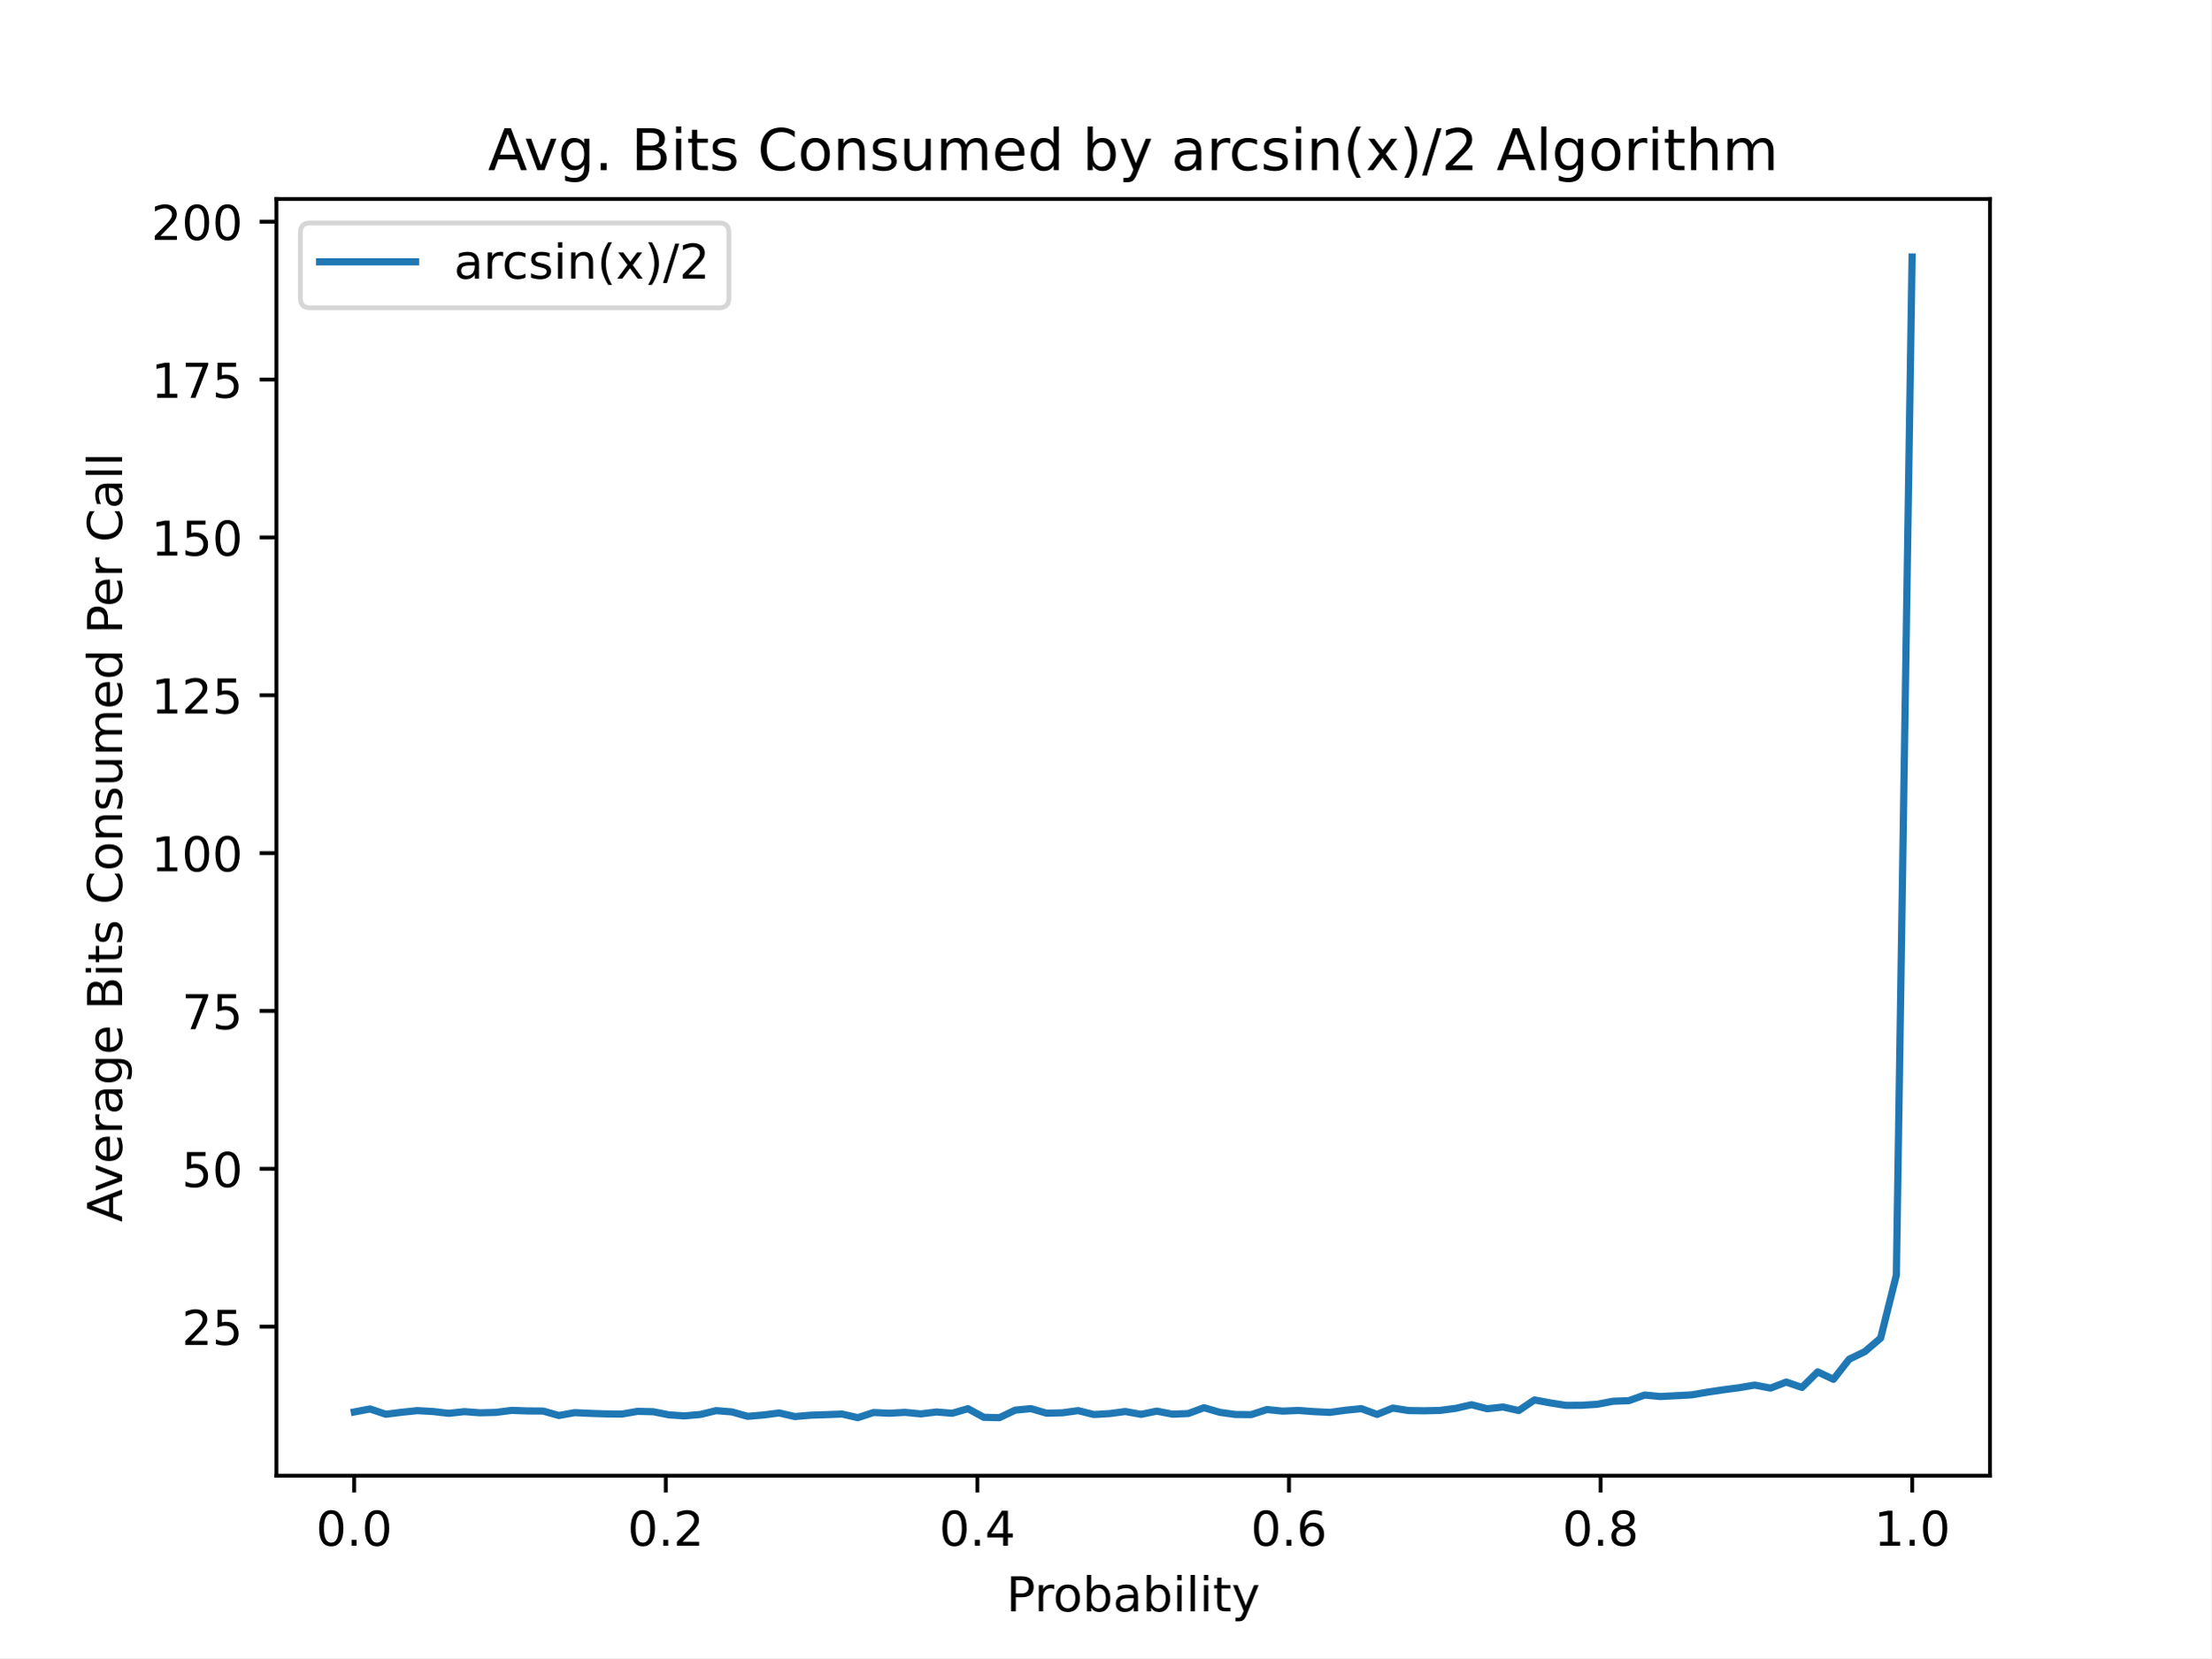
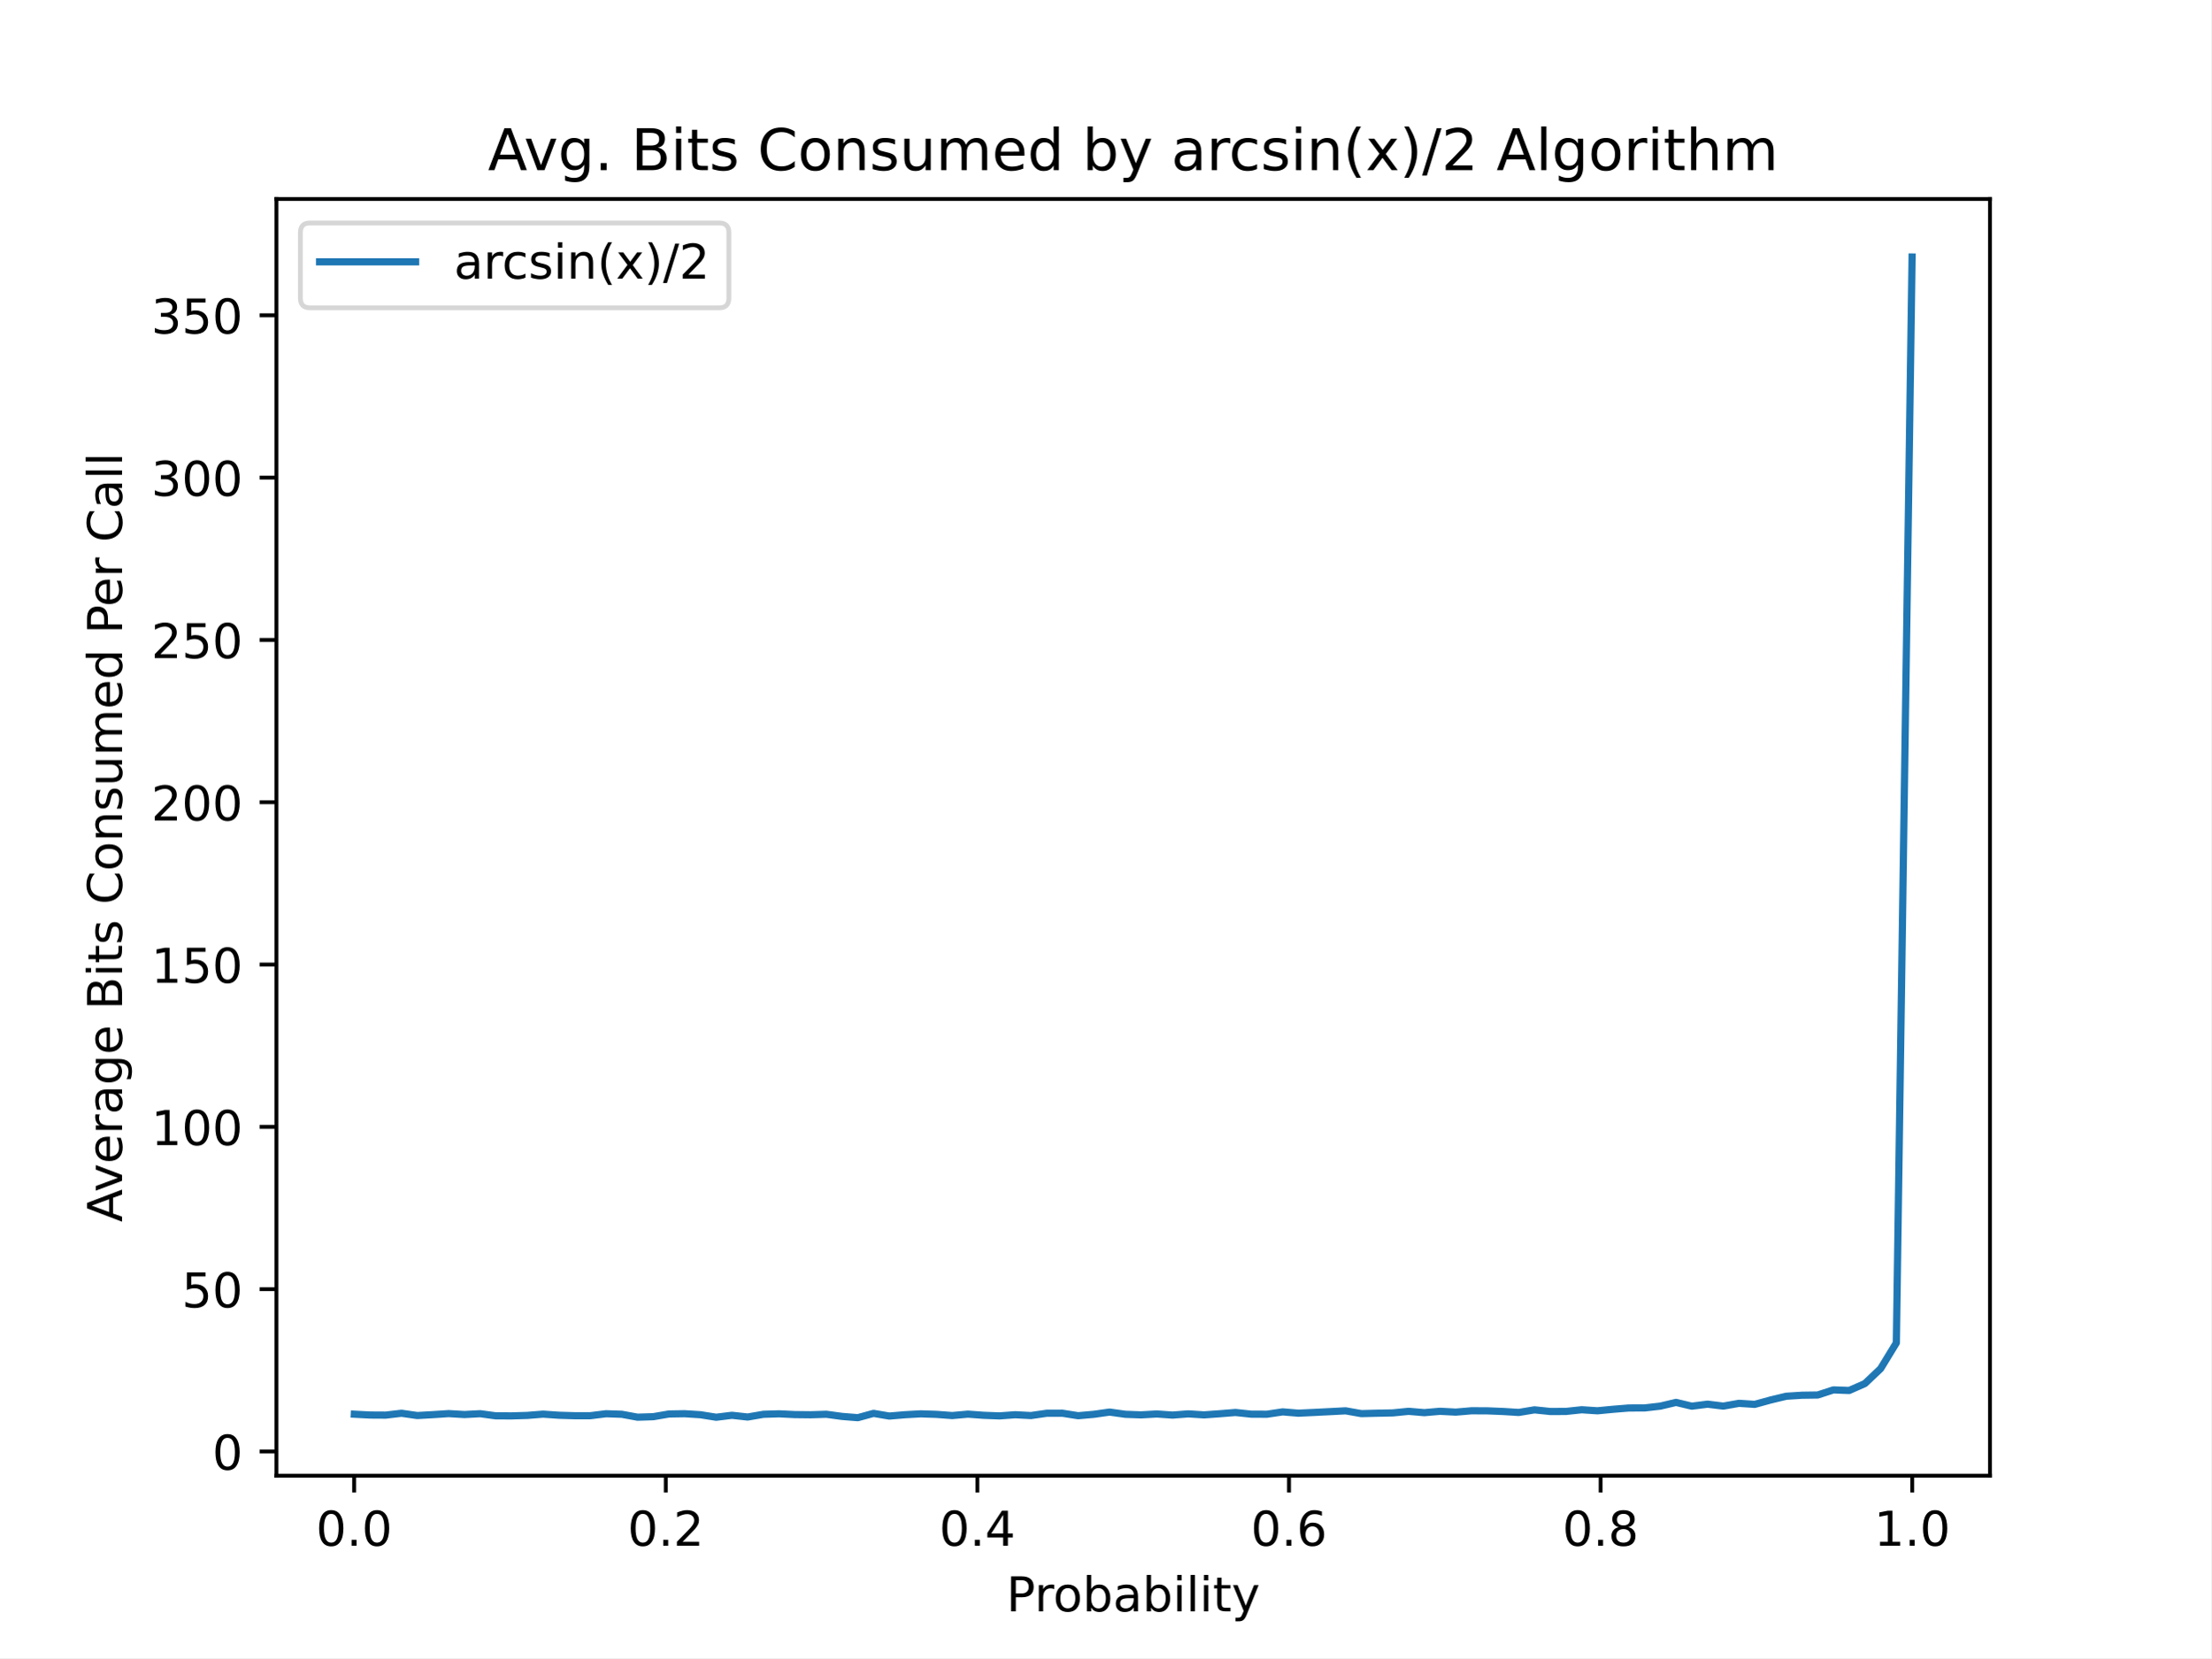
<svg xmlns="http://www.w3.org/2000/svg" xmlns:xlink="http://www.w3.org/1999/xlink" height="345.6pt" version="1.1" viewBox="0 0 460.8 345.6" width="460.8pt">
  <defs>
    <style type="text/css">
*{stroke-linecap:butt;stroke-linejoin:round;}
  </style>
  </defs>
  <g id="figure_1">
    <g id="patch_1">
      <path d="M 0 345.6  L 460.8 345.6  L 460.8 0  L 0 0  z " style="fill:#ffffff;" />
    </g>
    <g id="axes_1">
      <g id="patch_2">
        <path d="M 57.6 307.584  L 414.72 307.584  L 414.72 41.472  L 57.6 41.472  z " style="fill:#ffffff;" />
      </g>
      <g id="matplotlib.axis_1">
        <g id="xtick_1">
          <g id="line2d_1">
            <defs>
-               <path d="M 0 0  L 0 3.5  " id="m5200300cf1" style="stroke:#000000;stroke-width:0.8;" />
+               <path d="M 0 0  L 0 3.5  " id="m46b3f82c97" style="stroke:#000000;stroke-width:0.8;" />
            </defs>
            <g>
-               <use style="stroke:#000000;stroke-width:0.8;" x="73.8" xlink:href="#m5200300cf1" y="307.584" />
+               <use style="stroke:#000000;stroke-width:0.8;" x="73.8" xlink:href="#m46b3f82c97" y="307.584" />
            </g>
          </g>
          <g id="text_1">
            <text style="font-family:DejaVu Sans;font-size:10px;font-style:normal;font-weight:normal;text-anchor:middle;" transform="rotate(-0, 73.80026, 322.1824)" x="73.8" y="322.182">0.0</text>
          </g>
        </g>
        <g id="xtick_2">
          <g id="line2d_2">
            <g>
-               <use style="stroke:#000000;stroke-width:0.8;" x="138.744" xlink:href="#m5200300cf1" y="307.584" />
+               <use style="stroke:#000000;stroke-width:0.8;" x="138.744" xlink:href="#m46b3f82c97" y="307.584" />
            </g>
          </g>
          <g id="text_2">
            <text style="font-family:DejaVu Sans;font-size:10px;font-style:normal;font-weight:normal;text-anchor:middle;" transform="rotate(-0, 138.7442, 322.1824)" x="138.744" y="322.182">0.2</text>
          </g>
        </g>
        <g id="xtick_3">
          <g id="line2d_3">
            <g>
-               <use style="stroke:#000000;stroke-width:0.8;" x="203.688" xlink:href="#m5200300cf1" y="307.584" />
+               <use style="stroke:#000000;stroke-width:0.8;" x="203.688" xlink:href="#m46b3f82c97" y="307.584" />
            </g>
          </g>
          <g id="text_3">
            <text style="font-family:DejaVu Sans;font-size:10px;font-style:normal;font-weight:normal;text-anchor:middle;" transform="rotate(-0, 203.6881, 322.1824)" x="203.688" y="322.182">0.4</text>
          </g>
        </g>
        <g id="xtick_4">
          <g id="line2d_4">
            <g>
-               <use style="stroke:#000000;stroke-width:0.8;" x="268.632" xlink:href="#m5200300cf1" y="307.584" />
+               <use style="stroke:#000000;stroke-width:0.8;" x="268.632" xlink:href="#m46b3f82c97" y="307.584" />
            </g>
          </g>
          <g id="text_4">
            <text style="font-family:DejaVu Sans;font-size:10px;font-style:normal;font-weight:normal;text-anchor:middle;" transform="rotate(-0, 268.6319, 322.1824)" x="268.632" y="322.182">0.6</text>
          </g>
        </g>
        <g id="xtick_5">
          <g id="line2d_5">
            <g>
-               <use style="stroke:#000000;stroke-width:0.8;" x="333.576" xlink:href="#m5200300cf1" y="307.584" />
+               <use style="stroke:#000000;stroke-width:0.8;" x="333.576" xlink:href="#m46b3f82c97" y="307.584" />
            </g>
          </g>
          <g id="text_5">
            <text style="font-family:DejaVu Sans;font-size:10px;font-style:normal;font-weight:normal;text-anchor:middle;" transform="rotate(-0, 333.5758, 322.1824)" x="333.576" y="322.182">0.8</text>
          </g>
        </g>
        <g id="xtick_6">
          <g id="line2d_6">
            <g>
-               <use style="stroke:#000000;stroke-width:0.8;" x="398.52" xlink:href="#m5200300cf1" y="307.584" />
+               <use style="stroke:#000000;stroke-width:0.8;" x="398.52" xlink:href="#m46b3f82c97" y="307.584" />
            </g>
          </g>
          <g id="text_6">
            <text style="font-family:DejaVu Sans;font-size:10px;font-style:normal;font-weight:normal;text-anchor:middle;" transform="rotate(-0, 398.5197, 322.1824)" x="398.52" y="322.182">1.0</text>
          </g>
        </g>
        <g id="text_7">
          <text style="font-family:DejaVu Sans;font-size:10px;font-style:normal;font-weight:normal;text-anchor:middle;" transform="rotate(-0, 236.16, 335.8606)" x="236.16" y="335.861">Probability</text>
        </g>
      </g>
      <g id="matplotlib.axis_2">
        <g id="ytick_1">
          <g id="line2d_7">
            <defs>
-               <path d="M 0 0  L -3.5 0  " id="m5bdc06cb70" style="stroke:#000000;stroke-width:0.8;" />
+               <path d="M 0 0  L -3.5 0  " id="m52a17d88d4" style="stroke:#000000;stroke-width:0.8;" />
            </defs>
            <g>
-               <use style="stroke:#000000;stroke-width:0.8;" x="57.6" xlink:href="#m5bdc06cb70" y="276.52" />
+               <use style="stroke:#000000;stroke-width:0.8;" x="57.6" xlink:href="#m52a17d88d4" y="302.539" />
            </g>
          </g>
          <g id="text_8">
-             <text style="font-family:DejaVu Sans;font-size:10px;font-style:normal;font-weight:normal;text-anchor:end;" transform="rotate(-0, 50.6, 280.3196)" x="50.6" y="280.32">25</text>
+             <text style="font-family:DejaVu Sans;font-size:10px;font-style:normal;font-weight:normal;text-anchor:end;" transform="rotate(-0, 50.6, 306.3379)" x="50.6" y="306.338">0</text>
          </g>
        </g>
        <g id="ytick_2">
          <g id="line2d_8">
            <g>
-               <use style="stroke:#000000;stroke-width:0.8;" x="57.6" xlink:href="#m5bdc06cb70" y="243.618" />
+               <use style="stroke:#000000;stroke-width:0.8;" x="57.6" xlink:href="#m52a17d88d4" y="268.706" />
            </g>
          </g>
          <g id="text_9">
-             <text style="font-family:DejaVu Sans;font-size:10px;font-style:normal;font-weight:normal;text-anchor:end;" transform="rotate(-0, 50.6, 247.4171)" x="50.6" y="247.417">50</text>
+             <text style="font-family:DejaVu Sans;font-size:10px;font-style:normal;font-weight:normal;text-anchor:end;" transform="rotate(-0, 50.6, 272.5054)" x="50.6" y="272.505">50</text>
          </g>
        </g>
        <g id="ytick_3">
          <g id="line2d_9">
            <g>
-               <use style="stroke:#000000;stroke-width:0.8;" x="57.6" xlink:href="#m5bdc06cb70" y="210.715" />
+               <use style="stroke:#000000;stroke-width:0.8;" x="57.6" xlink:href="#m52a17d88d4" y="234.874" />
            </g>
          </g>
          <g id="text_10">
-             <text style="font-family:DejaVu Sans;font-size:10px;font-style:normal;font-weight:normal;text-anchor:end;" transform="rotate(-0, 50.6, 214.5147)" x="50.6" y="214.515">75</text>
+             <text style="font-family:DejaVu Sans;font-size:10px;font-style:normal;font-weight:normal;text-anchor:end;" transform="rotate(-0, 50.6, 238.6729)" x="50.6" y="238.673">100</text>
          </g>
        </g>
        <g id="ytick_4">
          <g id="line2d_10">
            <g>
-               <use style="stroke:#000000;stroke-width:0.8;" x="57.6" xlink:href="#m5bdc06cb70" y="177.813" />
+               <use style="stroke:#000000;stroke-width:0.8;" x="57.6" xlink:href="#m52a17d88d4" y="201.041" />
            </g>
          </g>
          <g id="text_11">
-             <text style="font-family:DejaVu Sans;font-size:10px;font-style:normal;font-weight:normal;text-anchor:end;" transform="rotate(-0, 50.6, 181.6122)" x="50.6" y="181.612">100</text>
+             <text style="font-family:DejaVu Sans;font-size:10px;font-style:normal;font-weight:normal;text-anchor:end;" transform="rotate(-0, 50.6, 204.8404)" x="50.6" y="204.84">150</text>
          </g>
        </g>
        <g id="ytick_5">
          <g id="line2d_11">
            <g>
-               <use style="stroke:#000000;stroke-width:0.8;" x="57.6" xlink:href="#m5bdc06cb70" y="144.911" />
+               <use style="stroke:#000000;stroke-width:0.8;" x="57.6" xlink:href="#m52a17d88d4" y="167.209" />
            </g>
          </g>
          <g id="text_12">
-             <text style="font-family:DejaVu Sans;font-size:10px;font-style:normal;font-weight:normal;text-anchor:end;" transform="rotate(-0, 50.6, 148.7097)" x="50.6" y="148.71">125</text>
+             <text style="font-family:DejaVu Sans;font-size:10px;font-style:normal;font-weight:normal;text-anchor:end;" transform="rotate(-0, 50.6, 171.0079)" x="50.6" y="171.008">200</text>
          </g>
        </g>
        <g id="ytick_6">
          <g id="line2d_12">
            <g>
-               <use style="stroke:#000000;stroke-width:0.8;" x="57.6" xlink:href="#m5bdc06cb70" y="112.008" />
+               <use style="stroke:#000000;stroke-width:0.8;" x="57.6" xlink:href="#m52a17d88d4" y="133.376" />
            </g>
          </g>
          <g id="text_13">
-             <text style="font-family:DejaVu Sans;font-size:10px;font-style:normal;font-weight:normal;text-anchor:end;" transform="rotate(-0, 50.6, 115.8073)" x="50.6" y="115.807">150</text>
+             <text style="font-family:DejaVu Sans;font-size:10px;font-style:normal;font-weight:normal;text-anchor:end;" transform="rotate(-0, 50.6, 137.1754)" x="50.6" y="137.175">250</text>
          </g>
        </g>
        <g id="ytick_7">
          <g id="line2d_13">
            <g>
-               <use style="stroke:#000000;stroke-width:0.8;" x="57.6" xlink:href="#m5bdc06cb70" y="79.106" />
+               <use style="stroke:#000000;stroke-width:0.8;" x="57.6" xlink:href="#m52a17d88d4" y="99.544" />
            </g>
          </g>
          <g id="text_14">
-             <text style="font-family:DejaVu Sans;font-size:10px;font-style:normal;font-weight:normal;text-anchor:end;" transform="rotate(-0, 50.6, 82.9048)" x="50.6" y="82.905">175</text>
+             <text style="font-family:DejaVu Sans;font-size:10px;font-style:normal;font-weight:normal;text-anchor:end;" transform="rotate(-0, 50.6, 103.3429)" x="50.6" y="103.343">300</text>
          </g>
        </g>
        <g id="ytick_8">
          <g id="line2d_14">
            <g>
-               <use style="stroke:#000000;stroke-width:0.8;" x="57.6" xlink:href="#m5bdc06cb70" y="46.203" />
+               <use style="stroke:#000000;stroke-width:0.8;" x="57.6" xlink:href="#m52a17d88d4" y="65.711" />
            </g>
          </g>
          <g id="text_15">
-             <text style="font-family:DejaVu Sans;font-size:10px;font-style:normal;font-weight:normal;text-anchor:end;" transform="rotate(-0, 50.6, 50.00233)" x="50.6" y="50.002">200</text>
+             <text style="font-family:DejaVu Sans;font-size:10px;font-style:normal;font-weight:normal;text-anchor:end;" transform="rotate(-0, 50.6, 69.51038)" x="50.6" y="69.51">350</text>
          </g>
        </g>
        <g id="text_16">
          <text style="font-family:DejaVu Sans;font-size:10px;font-style:normal;font-weight:normal;text-anchor:middle;" transform="rotate(-90, 25.43281, 174.528)" x="25.433" y="174.528">Average Bits Consumed Per Call</text>
        </g>
      </g>
      <g id="line2d_15">
-         <path clip-path="url(#pb9316cd997)" d="M 73.833 294.298  L 77.112 293.674  L 80.391 294.775  L 83.671 294.367  L 86.95 294.024  L 90.229 294.206  L 93.509 294.588  L 96.788 294.232  L 100.067 294.477  L 103.347 294.393  L 106.626 293.972  L 109.905 294.088  L 113.185 294.109  L 116.464 295.038  L 119.743 294.443  L 123.023 294.596  L 126.302 294.704  L 129.581 294.746  L 132.861 294.172  L 136.14 294.253  L 139.42 294.906  L 142.699 295.114  L 145.978 294.819  L 149.258 294.022  L 152.537 294.293  L 155.816 295.212  L 159.096 294.93  L 162.375 294.506  L 165.654 295.259  L 168.934 294.969  L 172.213 294.859  L 175.492 294.735  L 178.772 295.485  L 182.051 294.414  L 185.33 294.572  L 188.61 294.385  L 191.889 294.704  L 195.168 294.306  L 198.448 294.572  L 201.727 293.617  L 205.006 295.412  L 208.286 295.488  L 211.565 293.924  L 214.844 293.603  L 218.124 294.561  L 221.403 294.477  L 224.682 294.022  L 227.962 294.838  L 231.241 294.64  L 234.52 294.209  L 237.8 294.798  L 241.079 294.127  L 244.358 294.762  L 247.638 294.627  L 250.917 293.414  L 254.196 294.372  L 257.476 294.83  L 260.755 294.856  L 264.034 293.793  L 267.314 294.127  L 270.593 293.985  L 273.872 294.232  L 277.152 294.388  L 280.431 293.938  L 283.71 293.611  L 286.99 294.812  L 290.269 293.488  L 293.548 294.006  L 296.828 294.056  L 300.107 293.98  L 303.386 293.545  L 306.666 292.79  L 309.945 293.632  L 313.224 293.266  L 316.504 294.003  L 319.783 291.795  L 323.062 292.411  L 326.342 292.924  L 329.621 292.906  L 332.9 292.698  L 336.18 292.061  L 339.459 291.945  L 342.739 290.771  L 346.018 291.084  L 349.297 290.913  L 352.577 290.734  L 355.856 290.166  L 359.135 289.681  L 362.415 289.25  L 365.694 288.692  L 368.973 289.329  L 372.253 288.068  L 375.532 289.189  L 378.811 285.944  L 382.091 287.499  L 385.37 283.311  L 388.649 281.714  L 391.929 278.903  L 395.208 265.773  L 398.487 53.568  " style="fill:none;stroke:#1f77b4;stroke-linecap:square;stroke-width:1.5;" />
+         <path clip-path="url(#p5fda6c8776)" d="M 73.833 294.765  L 77.112 294.939  L 80.391 294.958  L 83.671 294.569  L 86.95 295.043  L 90.229 294.859  L 93.509 294.641  L 96.788 294.837  L 100.067 294.661  L 103.347 295.109  L 106.626 295.117  L 109.905 295.017  L 113.185 294.753  L 116.464 294.983  L 119.743 295.081  L 123.023 295.079  L 126.302 294.669  L 129.581 294.782  L 132.861 295.387  L 136.14 295.284  L 139.42 294.719  L 142.699 294.665  L 145.978 294.876  L 149.258 295.399  L 152.537 294.989  L 155.816 295.354  L 159.096 294.786  L 162.375 294.685  L 165.654 294.847  L 168.934 294.884  L 172.213 294.779  L 175.492 295.227  L 178.772 295.488  L 182.051 294.592  L 185.33 295.154  L 188.61 294.874  L 191.889 294.691  L 195.168 294.801  L 198.448 295.048  L 201.727 294.753  L 205.006 294.995  L 208.286 295.119  L 211.565 294.876  L 214.844 295.048  L 218.124 294.573  L 221.403 294.561  L 224.682 295.081  L 227.962 294.79  L 231.241 294.323  L 234.52 294.787  L 237.8 294.907  L 241.079 294.718  L 244.358 294.953  L 247.638 294.695  L 250.917 294.909  L 254.196 294.673  L 257.476 294.407  L 260.755 294.761  L 264.034 294.775  L 267.314 294.281  L 270.593 294.557  L 273.872 294.399  L 277.152 294.232  L 280.431 294.062  L 283.71 294.648  L 286.99 294.562  L 290.269 294.497  L 293.548 294.166  L 296.828 294.446  L 300.107 294.158  L 303.386 294.334  L 306.666 294.052  L 309.945 294.067  L 313.224 294.197  L 316.504 294.404  L 319.783 293.856  L 323.062 294.198  L 326.342 294.19  L 329.621 293.837  L 332.9 294.054  L 336.18 293.738  L 339.459 293.47  L 342.739 293.463  L 346.018 293.082  L 349.297 292.306  L 352.577 293.097  L 355.856 292.676  L 359.135 293.08  L 362.415 292.499  L 365.694 292.716  L 368.973 291.81  L 372.253 291.023  L 375.532 290.811  L 378.811 290.764  L 382.091 289.699  L 385.37 289.826  L 388.649 288.378  L 391.929 285.268  L 395.208 279.893  L 398.487 53.568  " style="fill:none;stroke:#1f77b4;stroke-linecap:square;stroke-width:1.5;" />
      </g>
      <g id="patch_3">
        <path d="M 57.6 307.584  L 57.6 41.472  " style="fill:none;stroke:#000000;stroke-linecap:square;stroke-linejoin:miter;stroke-width:0.8;" />
      </g>
      <g id="patch_4">
        <path d="M 414.72 307.584  L 414.72 41.472  " style="fill:none;stroke:#000000;stroke-linecap:square;stroke-linejoin:miter;stroke-width:0.8;" />
      </g>
      <g id="patch_5">
        <path d="M 57.6 307.584  L 414.72 307.584  " style="fill:none;stroke:#000000;stroke-linecap:square;stroke-linejoin:miter;stroke-width:0.8;" />
      </g>
      <g id="patch_6">
        <path d="M 57.6 41.472  L 414.72 41.472  " style="fill:none;stroke:#000000;stroke-linecap:square;stroke-linejoin:miter;stroke-width:0.8;" />
      </g>
      <g id="text_17">
        <text style="font-family:DejaVu Sans;font-size:12px;font-style:normal;font-weight:normal;text-anchor:middle;" transform="rotate(-0, 236.16, 35.472)" x="236.16" y="35.472">Avg. Bits Consumed by arcsin(x)/2 Algorithm</text>
      </g>
      <g id="legend_1">
        <g id="patch_7">
          <path d="M 64.6 64.15  L 149.891 64.15  Q 151.891 64.15 151.891 62.15  L 151.891 48.472  Q 151.891 46.472 149.891 46.472  L 64.6 46.472  Q 62.6 46.472 62.6 48.472  L 62.6 62.15  Q 62.6 64.15 64.6 64.15  z " style="fill:#ffffff;opacity:0.8;stroke:#cccccc;stroke-linejoin:miter;" />
        </g>
        <g id="line2d_16">
          <path d="M 66.6 54.57  L 86.6 54.57  " style="fill:none;stroke:#1f77b4;stroke-linecap:square;stroke-width:1.5;" />
        </g>
        <g id="line2d_17" />
        <g id="text_18">
          <text style="font-family:DejaVu Sans;font-size:10px;font-style:normal;font-weight:normal;text-anchor:start;" transform="rotate(-0, 94.6, 58.07044)" x="94.6" y="58.07">arcsin(x)/2</text>
        </g>
      </g>
    </g>
  </g>
  <defs>
-     <clipPath id="pb9316cd997">
+     <clipPath id="p5fda6c8776">
      <rect height="266.112" width="357.12" x="57.6" y="41.472" />
    </clipPath>
  </defs>
</svg>
